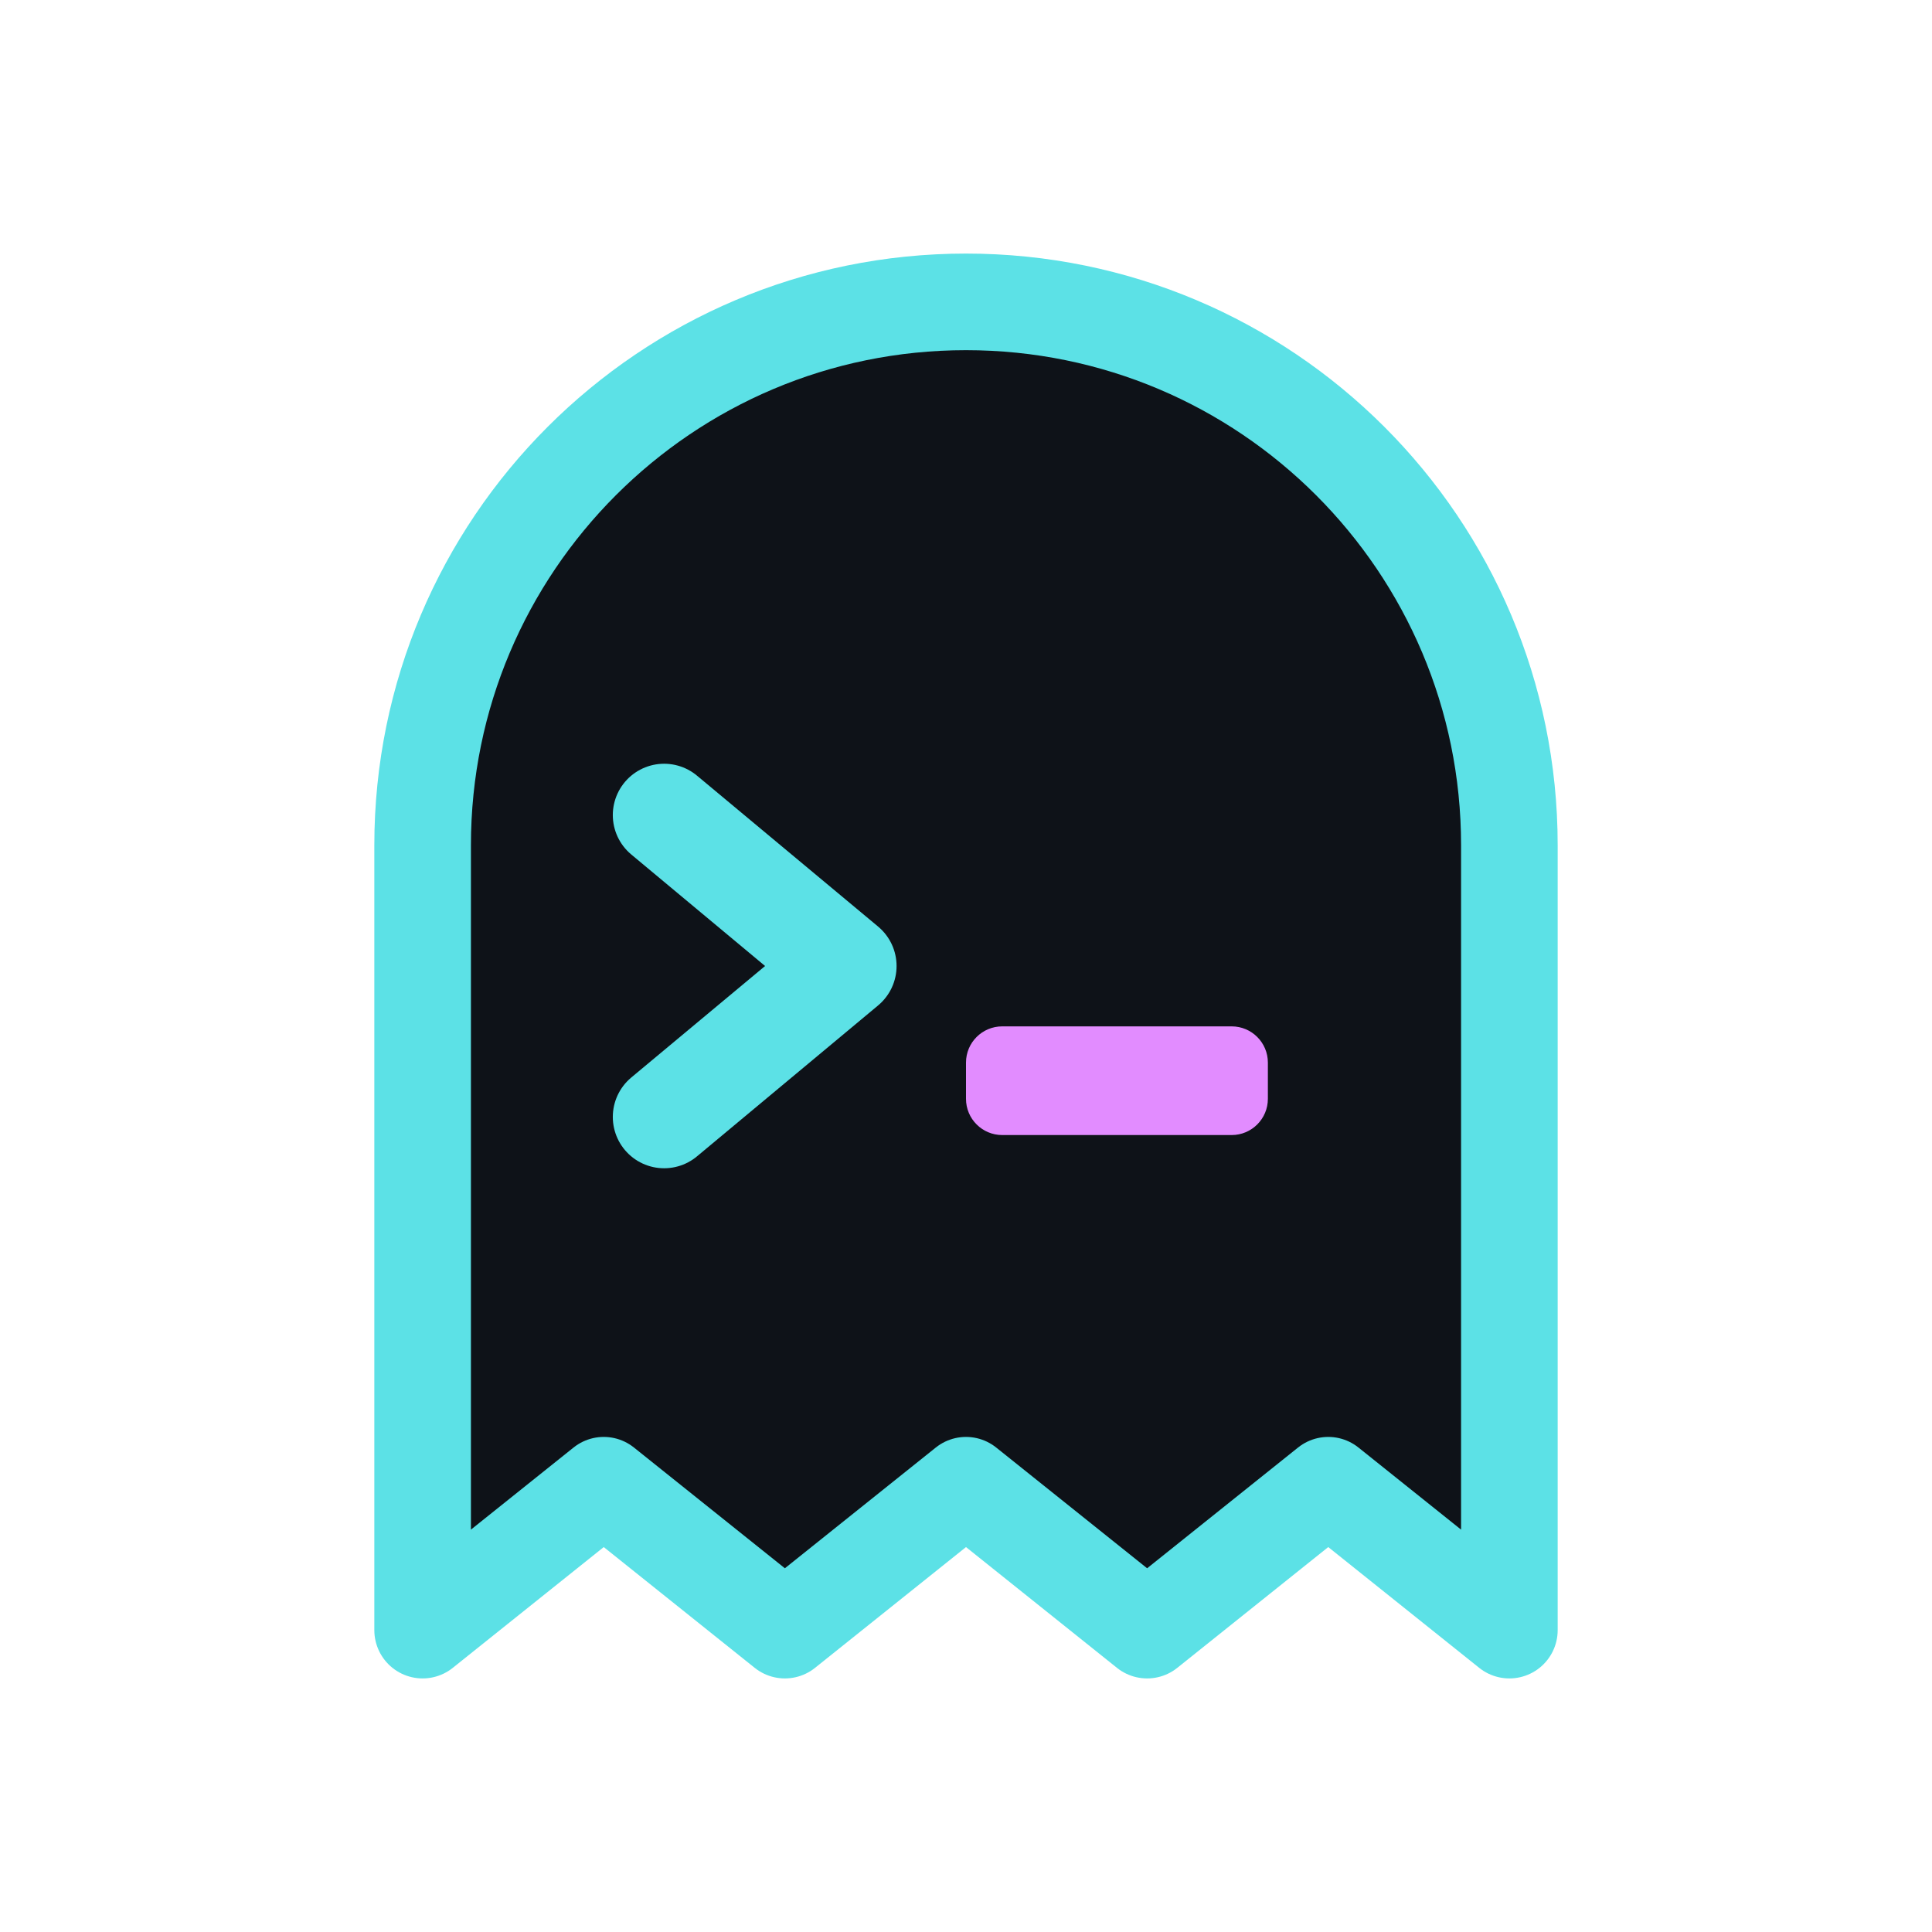
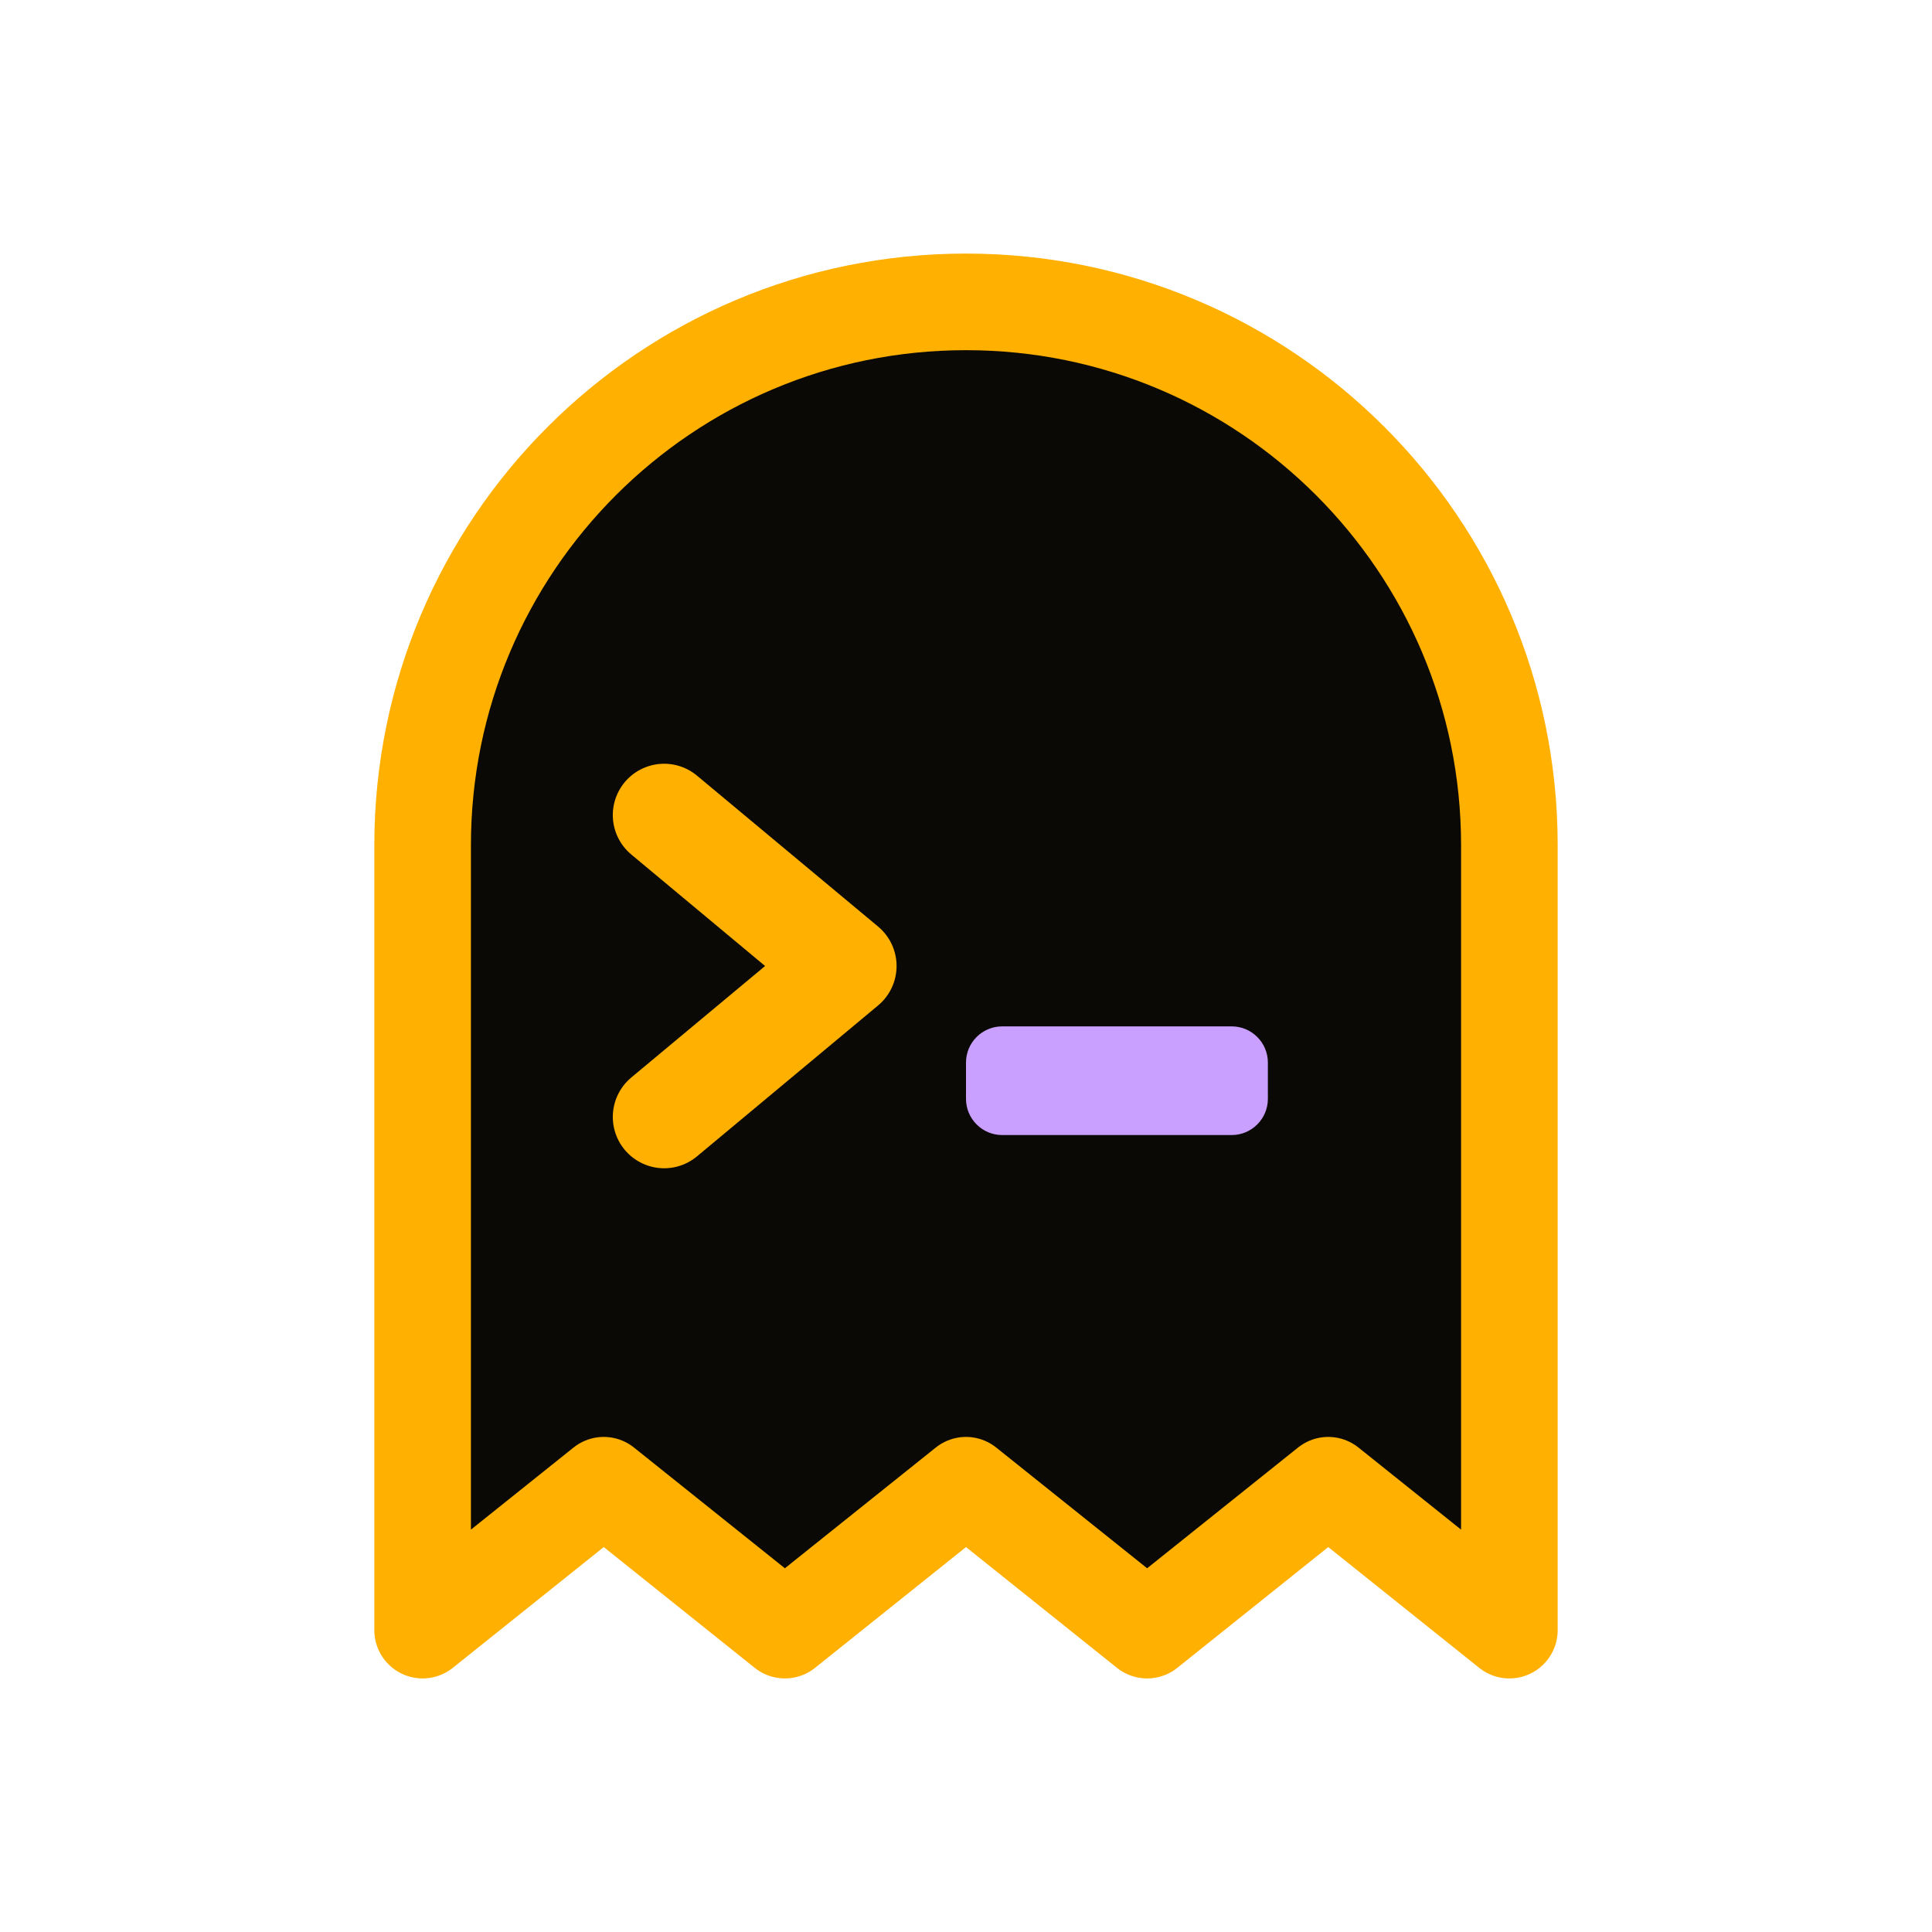
<svg xmlns="http://www.w3.org/2000/svg" viewBox="0 0 32 32" width="32" height="32">
-   <path d="M7 27 V14 a9 9 0 0 1 18 0 V27 l-3 -2.4 l-3 2.4 l-3 -2.4 l-3 2.4 l-3 -2.4 Z" fill="#0E1218" stroke="#5CE1E6" stroke-width="1.6" stroke-linejoin="round" />
-   <path d="M11 13.5 l3 2.5 l-3 2.5" fill="none" stroke="#5CE1E6" stroke-width="1.7" stroke-linecap="round" stroke-linejoin="round" />
-   <rect x="16" y="17" width="5" height="1.8" rx="0.6" fill="#E28CFF" />
+   <path d="M7 27 V14 a9 9 0 0 1 18 0 V27 l-3 -2.4 l-3 2.4 l-3 -2.4 l-3 2.4 l-3 -2.4 Z" fill="#0B0906" stroke="#FFB000" stroke-width="1.6" stroke-linejoin="round" />
+   <path d="M11 13.5 l3 2.5 l-3 2.5" fill="none" stroke="#FFB000" stroke-width="1.7" stroke-linecap="round" stroke-linejoin="round" />
+   <rect x="16" y="17" width="5" height="1.8" rx="0.6" fill="#C9A0FF" />
</svg>
